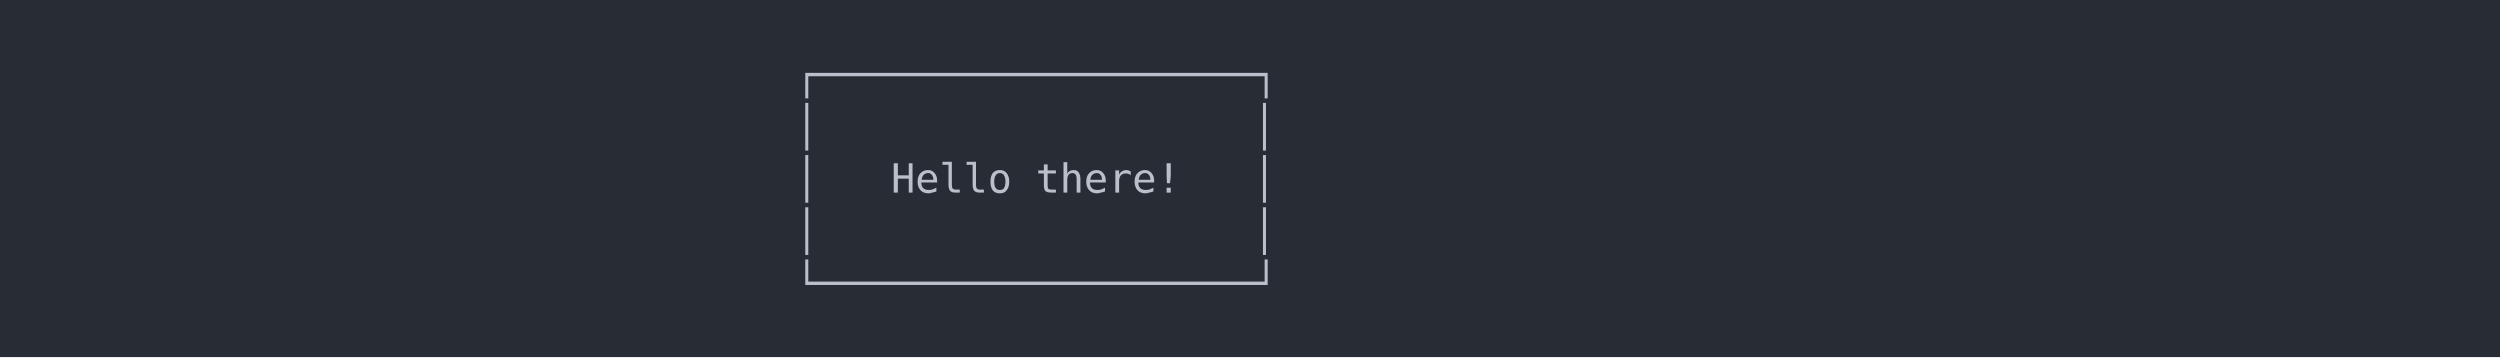
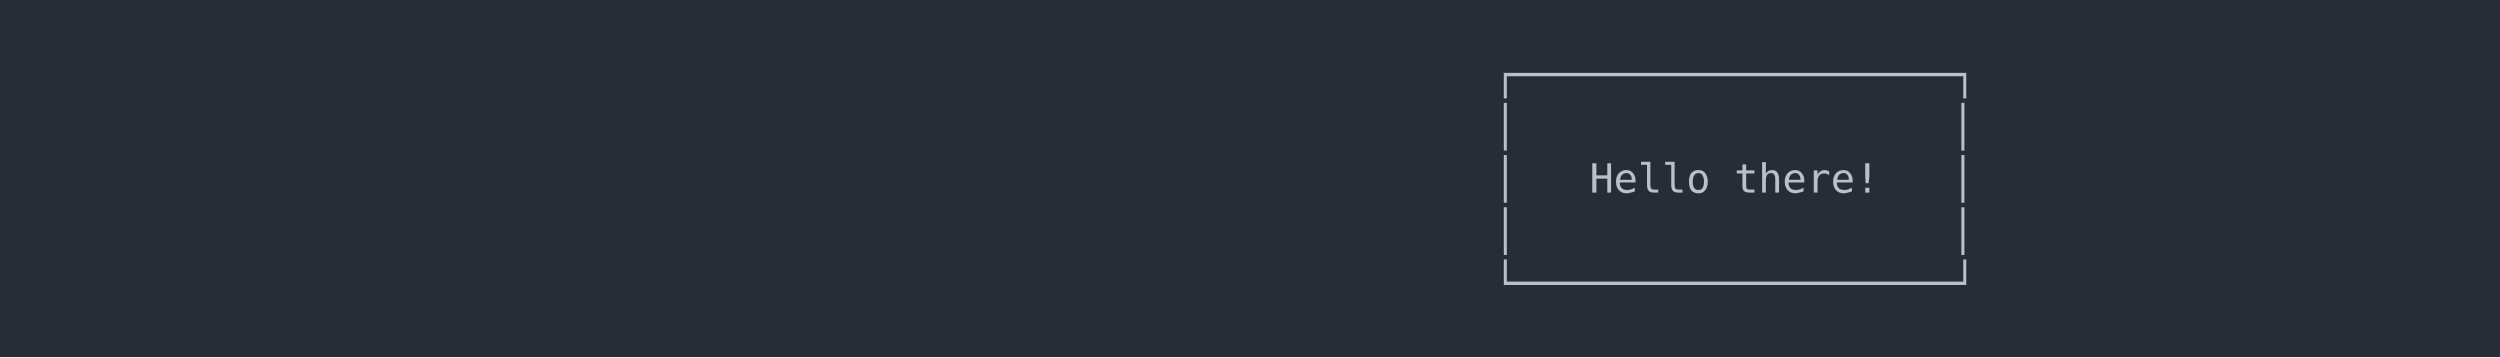
<svg xmlns="http://www.w3.org/2000/svg" xmlns:xlink="http://www.w3.org/1999/xlink" width="1040" height="148.55">
  <rect width="1040" height="148.55" rx="0" ry="0" class="a" />
  <svg height="108.55" viewBox="0 0 100 10.855" width="1000" x="20" y="20">
    <style>.a{fill:rgb(40,45,53)}.b{font-family:'Fira Code',Monaco,Consolas,Menlo,'Bitstream Vera Sans Mono','Powerline Symbols',monospace}.c{fill:rgb(185,192,203);white-space:pre}.d{fill:transparent}</style>
    <g font-family="'Fira Code',Monaco,Consolas,Menlo,'Bitstream Vera Sans Mono','Powerline Symbols',monospace" font-size="1.67" class="b">
      <defs>
        <symbol id="1">
-           <text x="31.062" y="1.67" class="c">│</text>
-           <text x="50.1" y="1.67" class="c">│</text>
+           <text x="60.12" y="1.67" class="c">│</text>
+           <text x="79.158" y="1.67" class="c">│</text>
        </symbol>
        <symbol id="a">
          <rect height="6" width="100" x="0" y="0" class="d" />
        </symbol>
      </defs>
      <rect height="10.855" width="100" class="a" />
      <svg x="0" y="0" width="100">
        <svg x="0">
          <use xlink:href="#a" />
-           <text x="31.062" y="1.67" class="c">┌──────────────────┐</text>
+           <text x="60.12" y="1.67" class="c">┌──────────────────┐</text>
          <use xlink:href="#1" y="2.171" />
-           <text x="31.062" y="6.012" class="c">│</text>
-           <text x="35.07" y="6.012" class="c">Hello</text>
-           <text x="41.082" y="6.012" class="c">there!</text>
-           <text x="50.1" y="6.012" class="c">│</text>
+           <text x="60.12" y="6.012" class="c">│</text>
+           <text x="64.128" y="6.012" class="c">Hello</text>
+           <text x="70.14" y="6.012" class="c">there!</text>
+           <text x="79.158" y="6.012" class="c">│</text>
          <use xlink:href="#1" y="6.513" />
-           <text x="31.062" y="10.354" class="c">└──────────────────┘</text>
+           <text x="60.12" y="10.354" class="c">└──────────────────┘</text>
        </svg>
      </svg>
    </g>
  </svg>
</svg>
